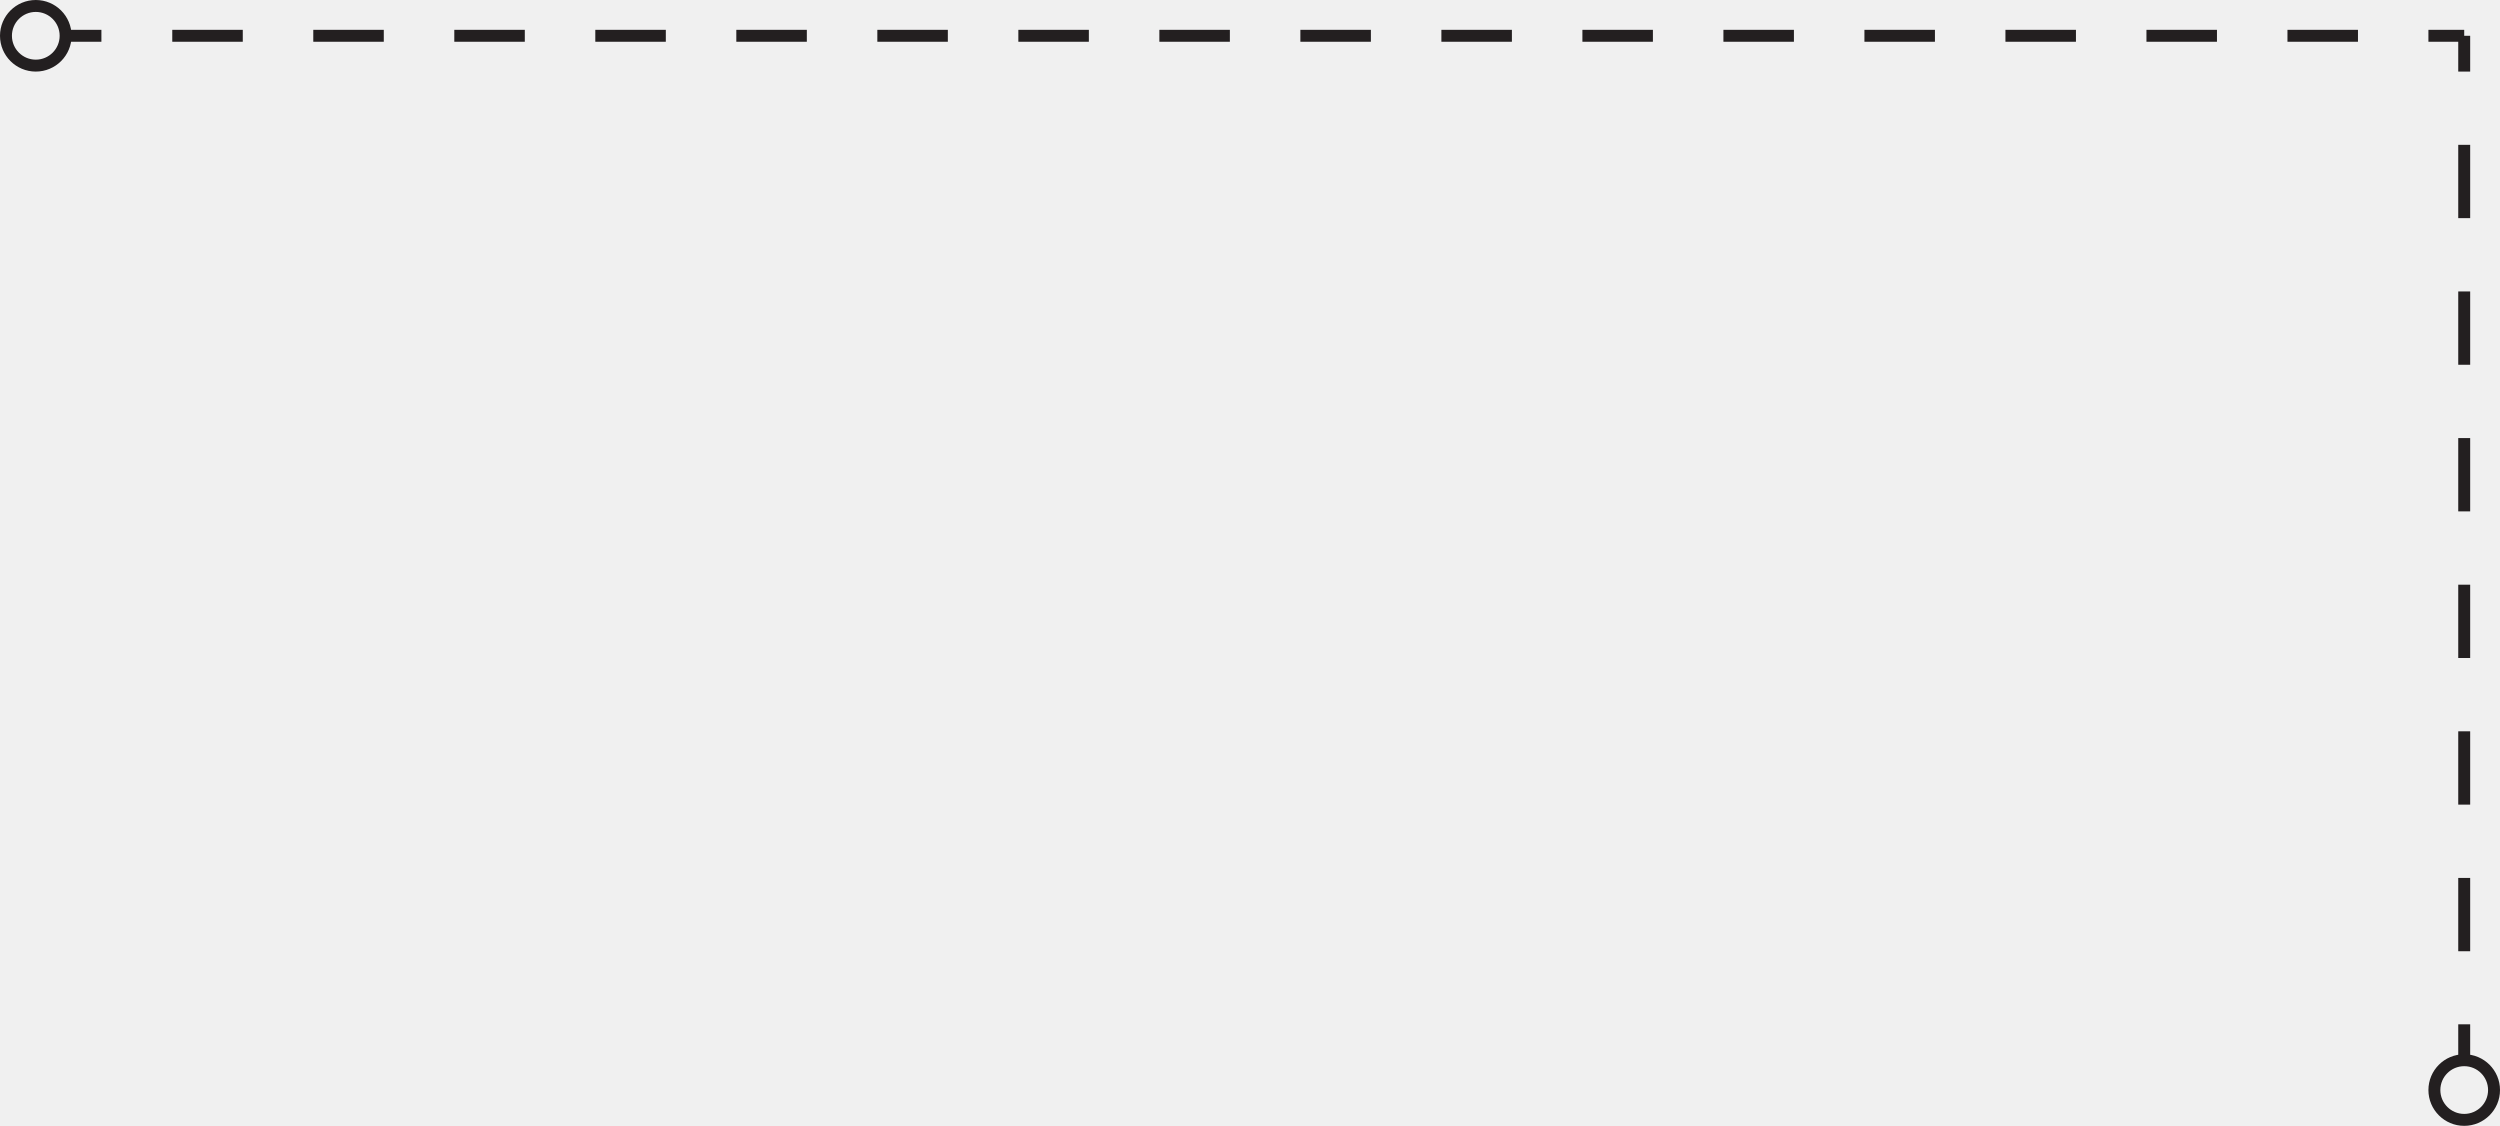
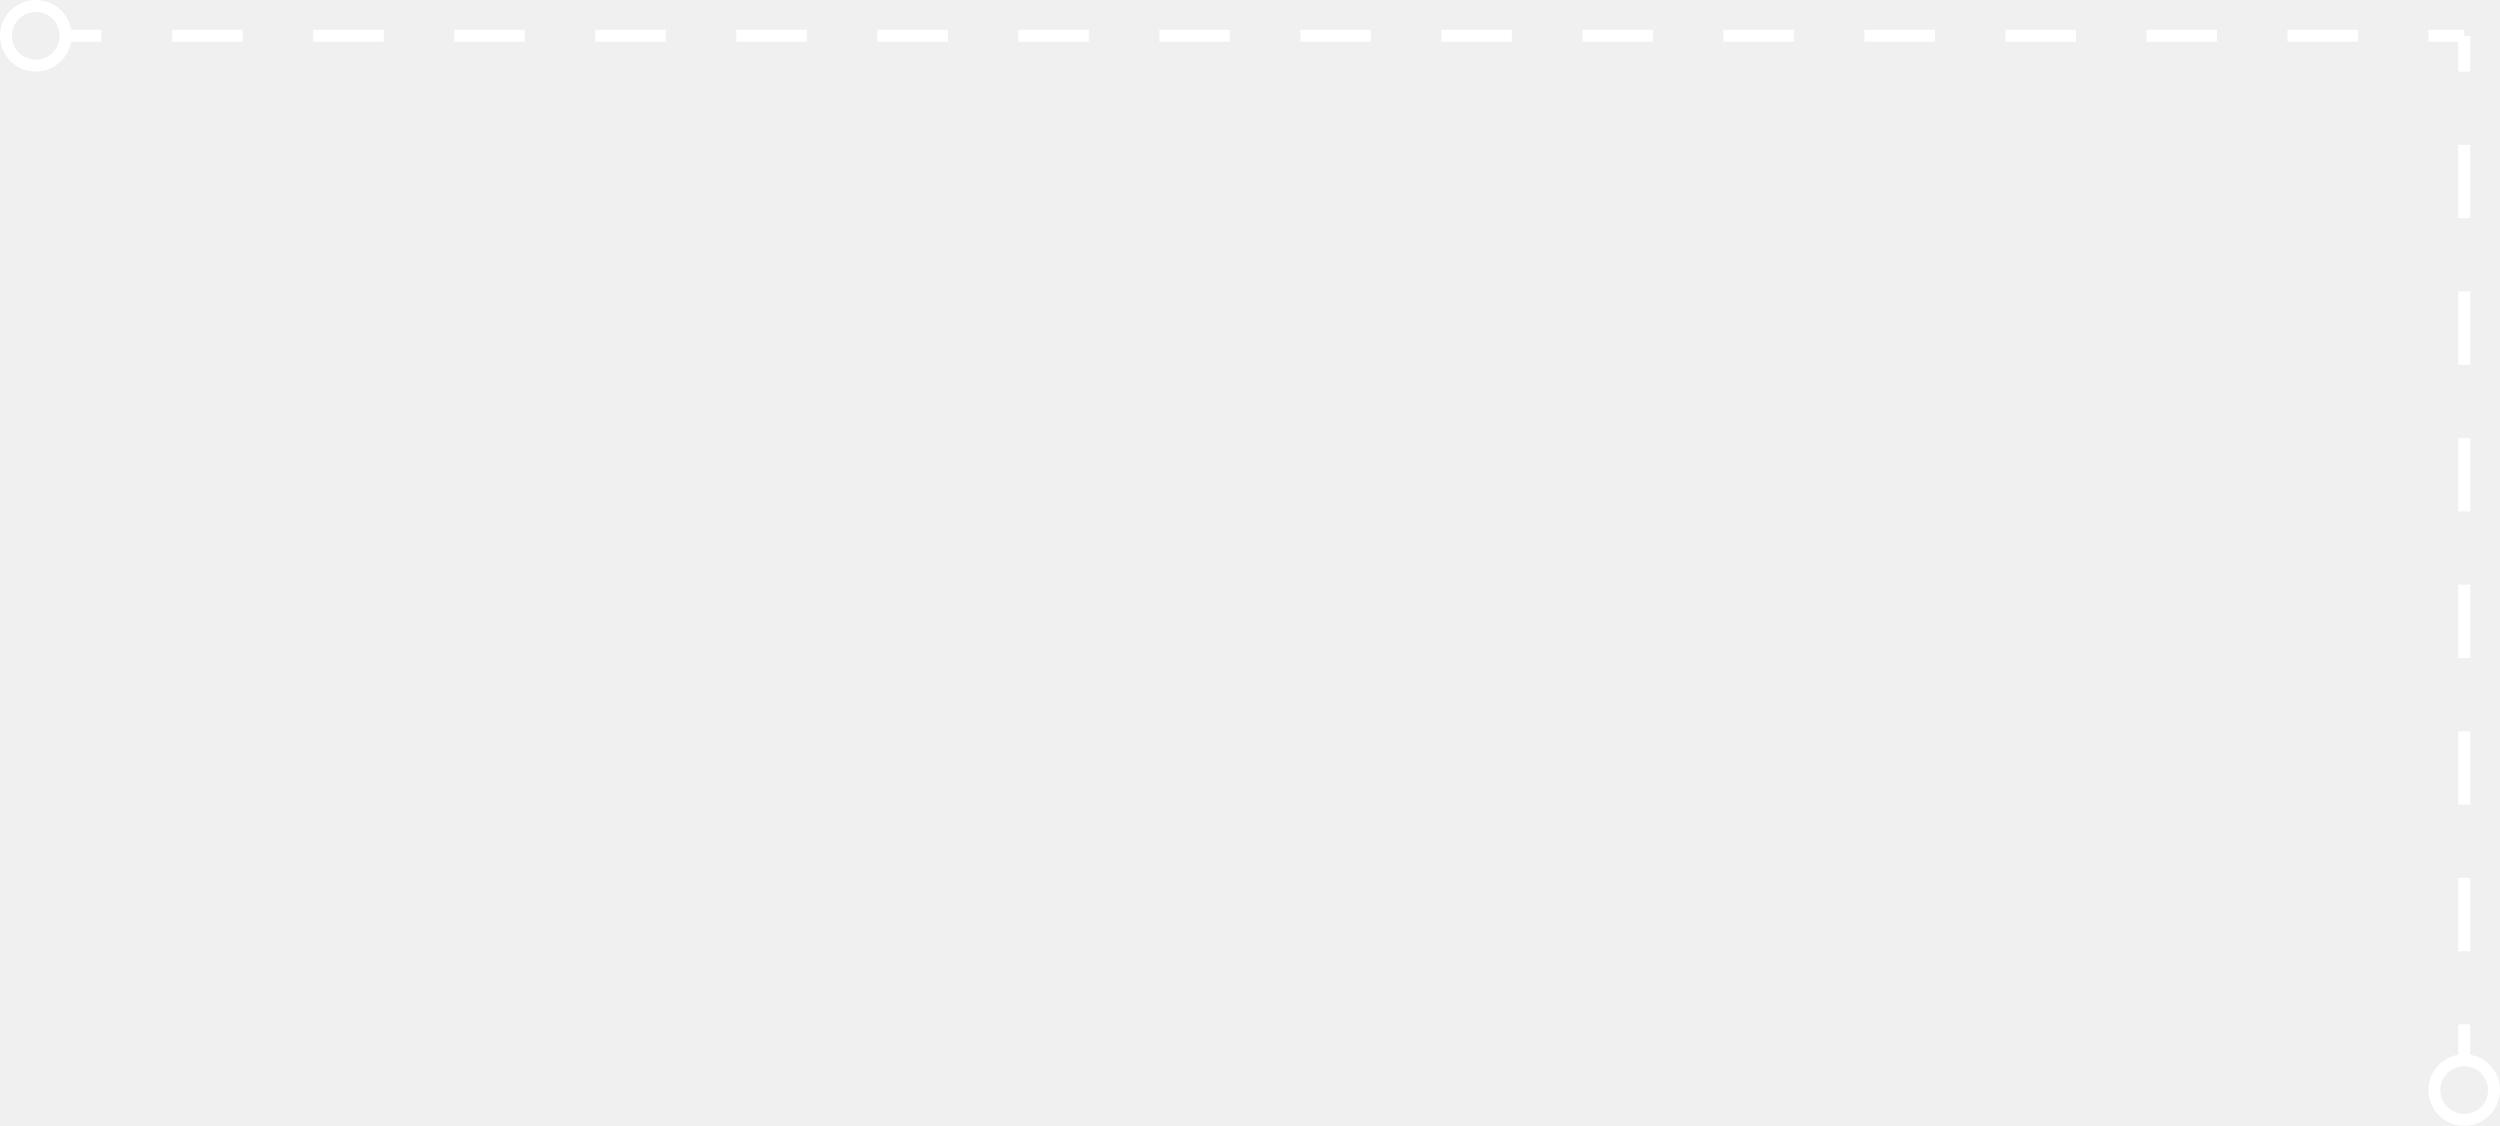
<svg xmlns="http://www.w3.org/2000/svg" id="Layer_1" data-name="Layer 1" viewBox="0 0 419.11 188.74">
  <defs>
-     <style>.cls-1,.cls-3,.cls-5{fill:none;}.cls-1,.cls-3,.cls-4,.cls-5{stroke:#231f20;stroke-miterlimit:10;stroke-width:2px;}.cls-2{fill:#231f20;}.cls-3{stroke-dasharray:11.82 11.82;}.cls-4{fill:#fff;}.cls-5{stroke-dasharray:12.29 12.29;}</style>
+     <style>.cls-1,.cls-3,.cls-5{fill:none;}.cls-1,.cls-3,.cls-4,.cls-5{stroke:#fff;stroke-miterlimit:10;stroke-width:2px;}.cls-2{fill:#fff;}.cls-3{stroke-dasharray:11.82 11.82;}.cls-4{fill:#fff;}.cls-5{stroke-dasharray:12.29 12.29;}</style>
  </defs>
  <circle class="cls-1" cx="413.11" cy="182.74" r="5" />
  <circle class="cls-1" cx="6" cy="6" r="5" />
  <path class="cls-2" d="M498.69,392.28H96.58" transform="translate(-85.58 -386.28)" />
  <path class="cls-1" d="M498.69,392.28h-6" transform="translate(-85.58 -386.28)" />
  <path class="cls-3" d="M480.88,392.28H108.49" transform="translate(-85.58 -386.28)" />
  <path class="cls-1" d="M102.58,392.28h-6" transform="translate(-85.58 -386.28)" />
  <path class="cls-4" d="M503.69,572.1" transform="translate(-85.58 -386.28)" />
  <path class="cls-4" d="M498.69,392.28" transform="translate(-85.58 -386.28)" />
  <path class="cls-2" d="M498.69,392.28V564" transform="translate(-85.58 -386.28)" />
  <path class="cls-1" d="M498.69,392.28v6" transform="translate(-85.58 -386.28)" />
  <path class="cls-5" d="M498.69,410.56V551.87" transform="translate(-85.58 -386.28)" />
  <path class="cls-1" d="M498.69,558v6" transform="translate(-85.58 -386.28)" />
</svg>
